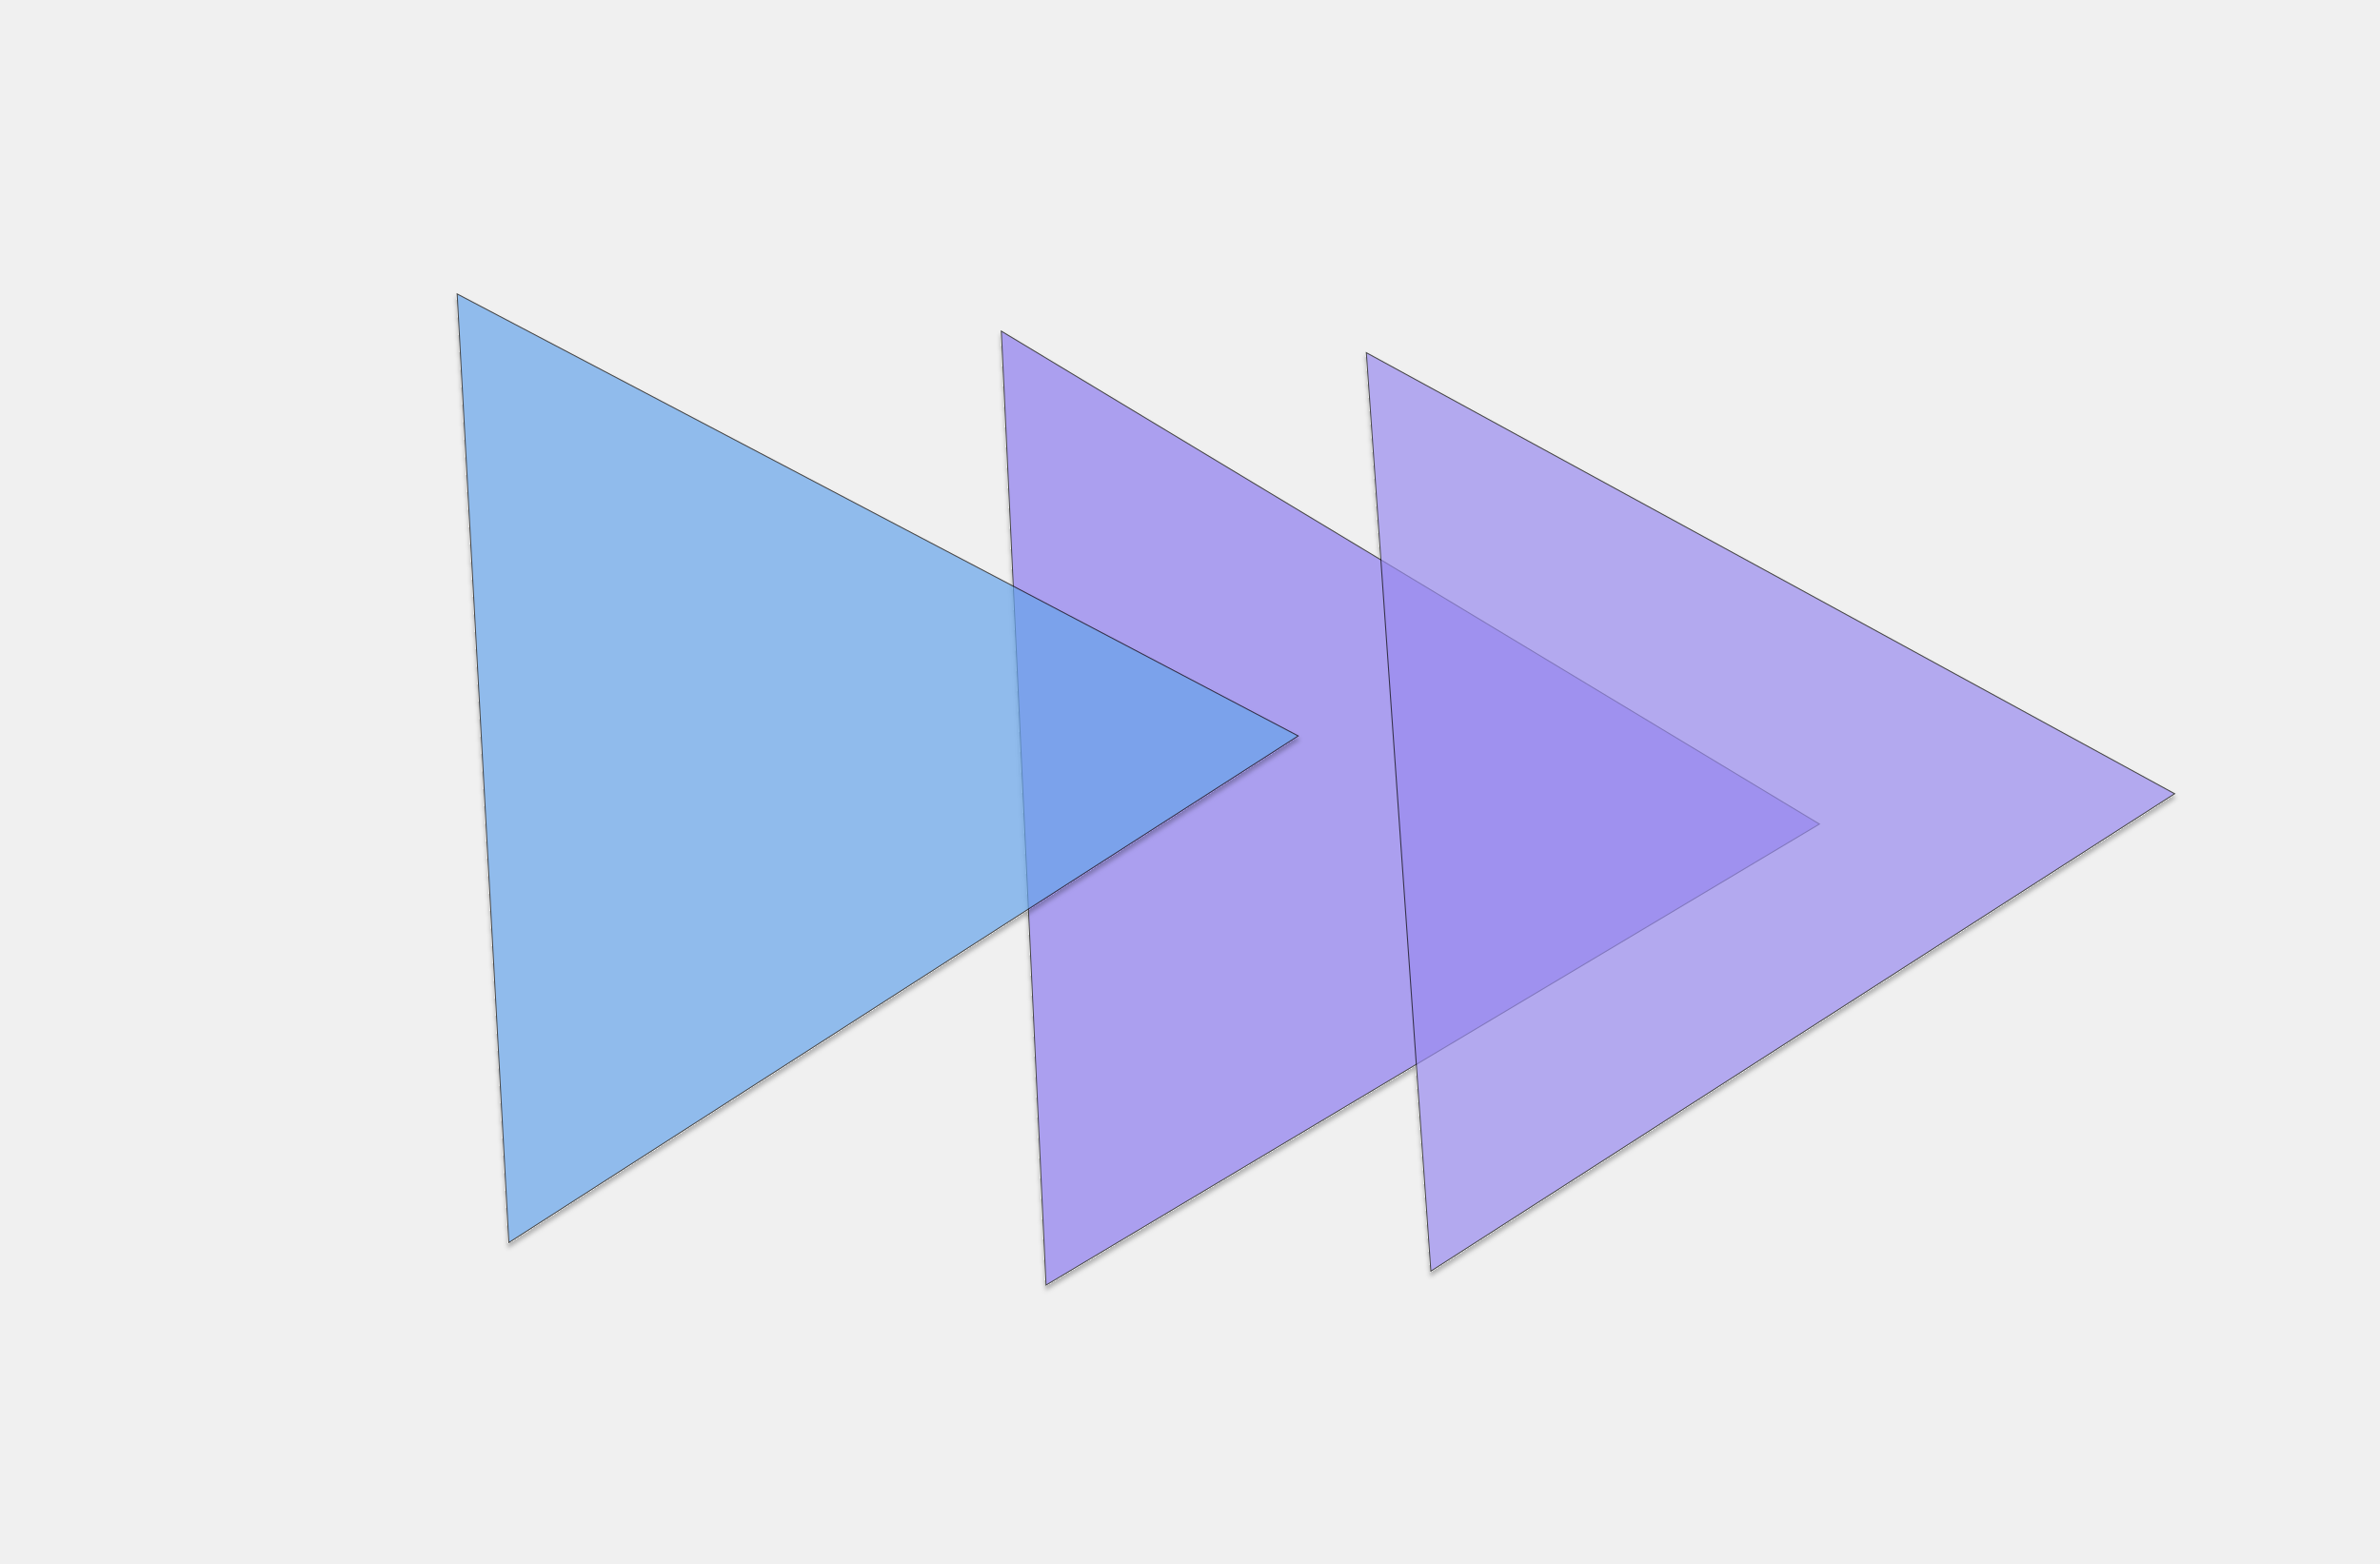
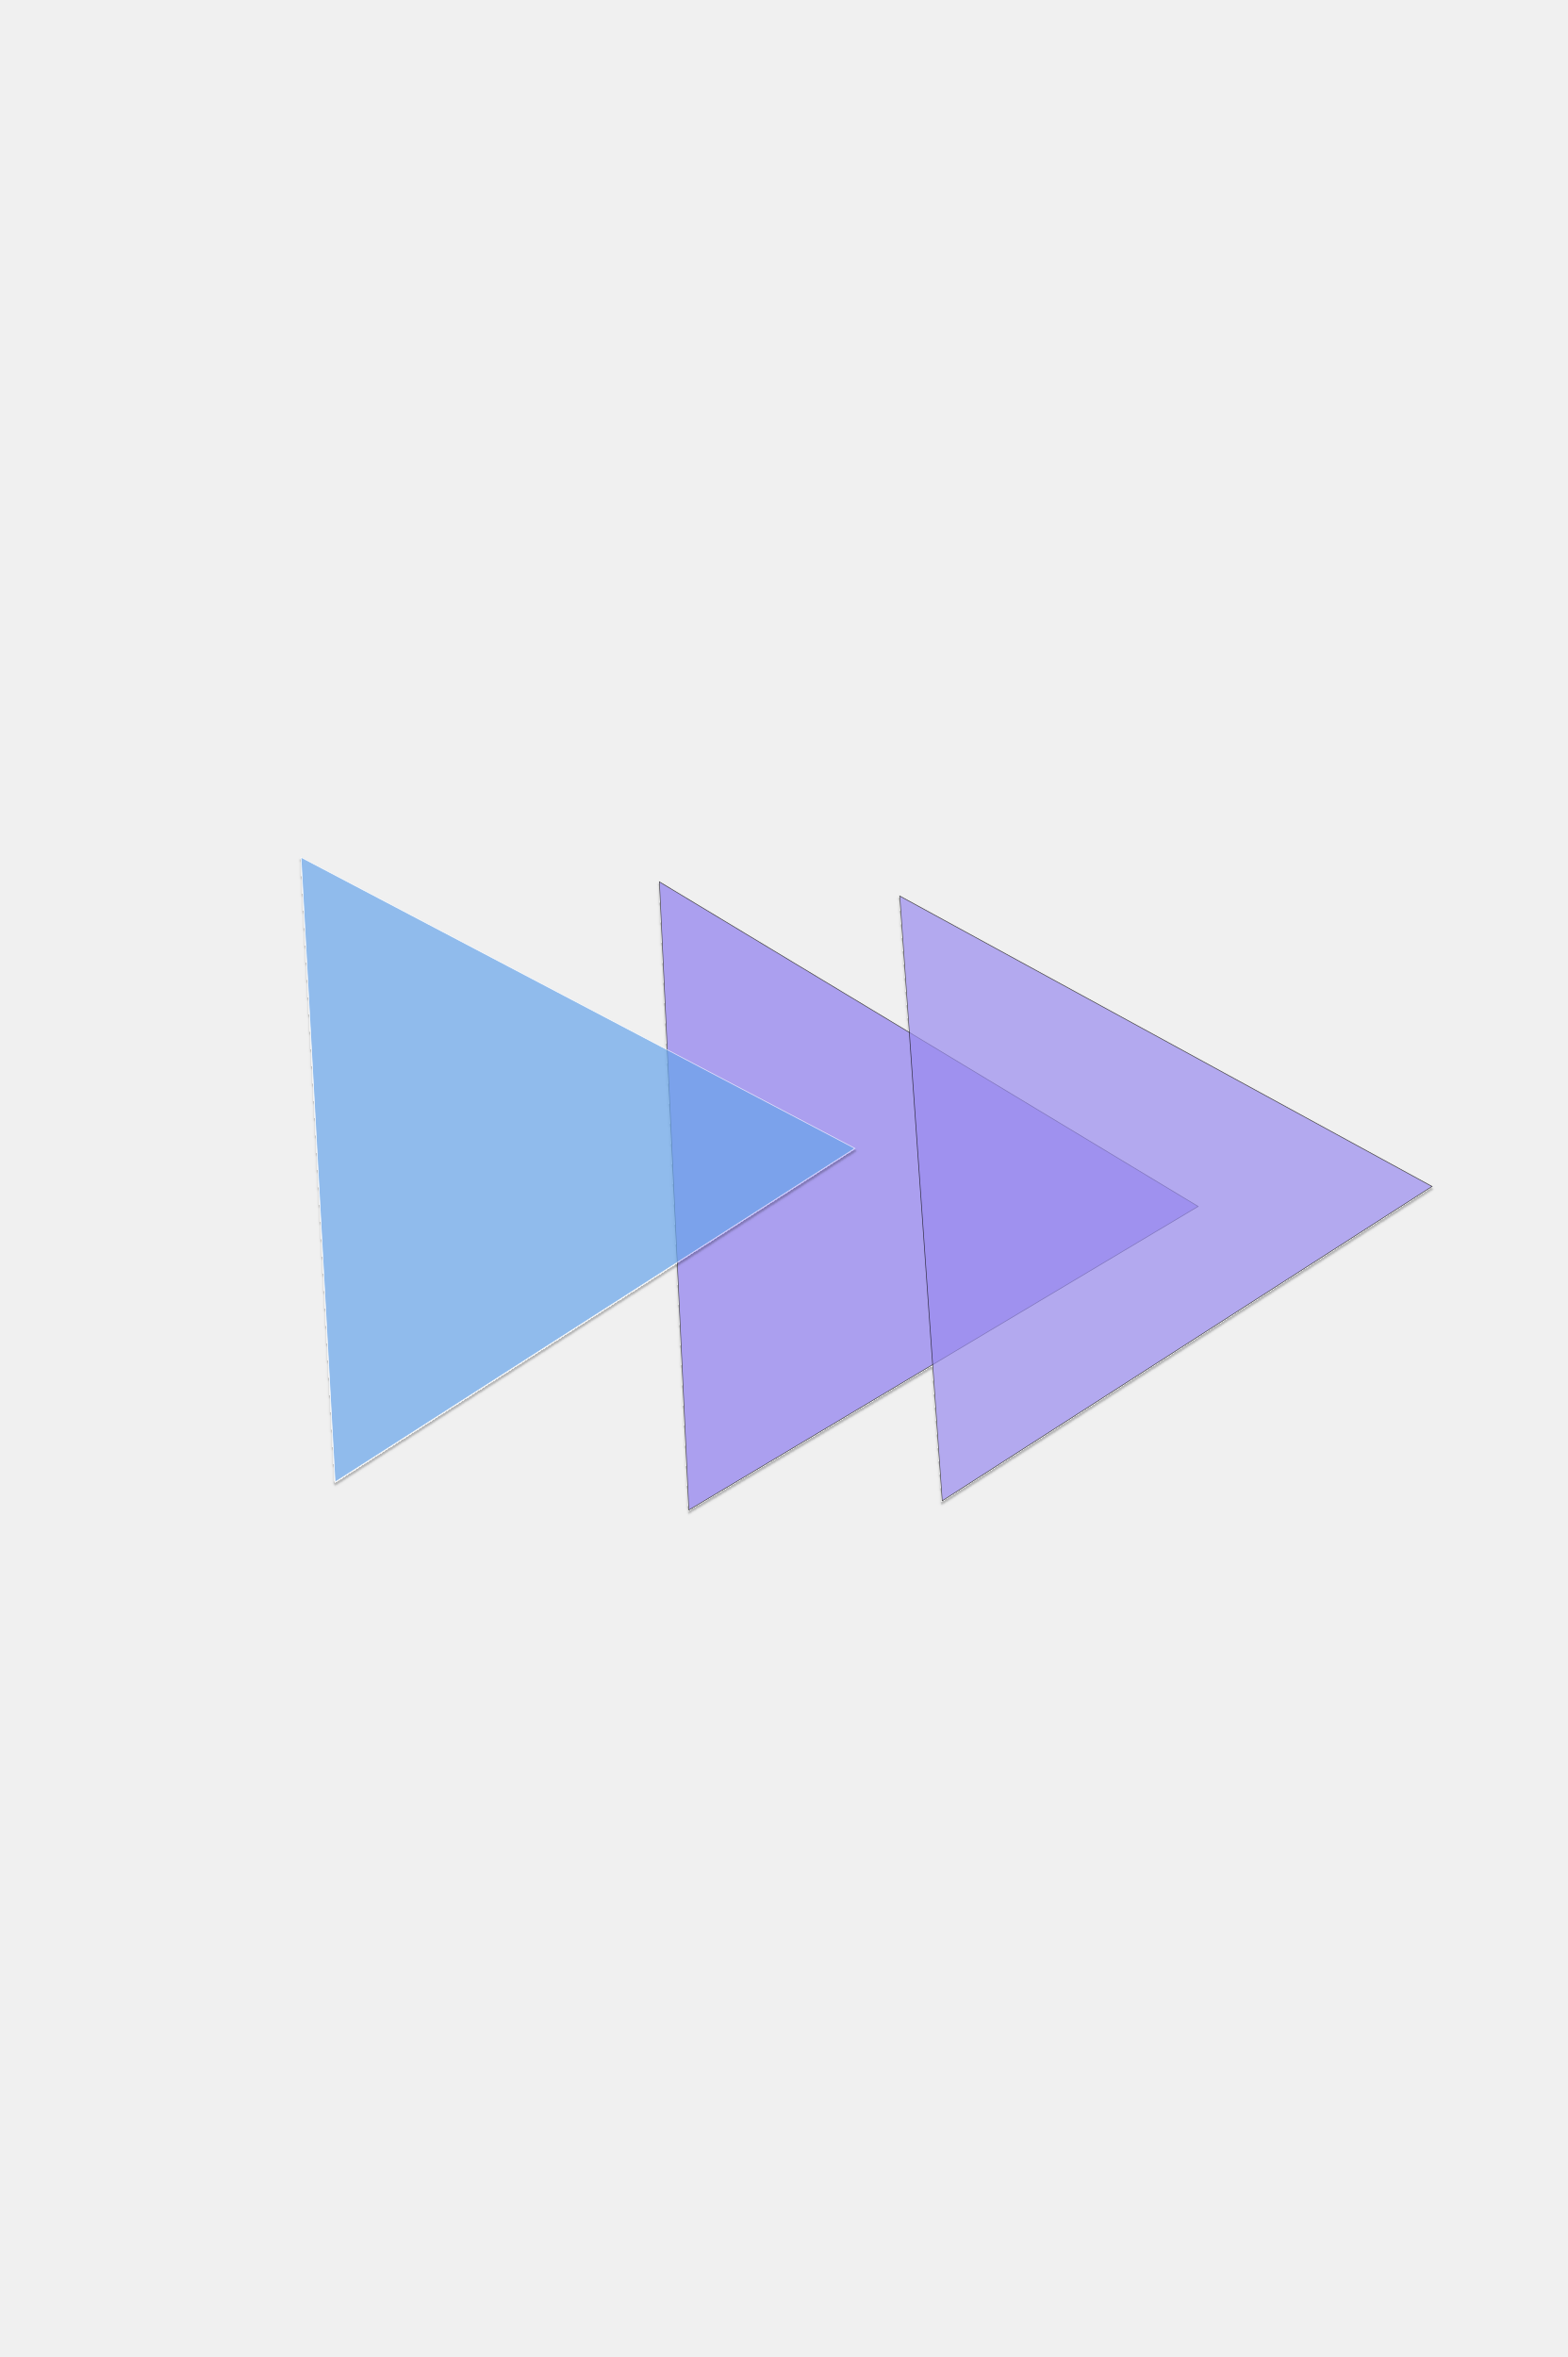
- <svg xmlns="http://www.w3.org/2000/svg" width="2361" height="1551" viewBox="0 0 2361 1551" fill="none">
+ <svg xmlns="http://www.w3.org/2000/svg" width="2361" height="3551" viewBox="0 0 2361 1551" fill="none">
  <g filter="url(#filter0_d_604_2)">
    <path opacity="0.7" d="M1037.68 1274.99L993.317 328.508L1804.88 817.552L1037.68 1274.99Z" fill="#8D7CEE" stroke="black" />
    <path opacity="0.7" d="M1419.41 1261.17L1355.41 349.891L2157.31 787.474L1419.41 1261.17Z" fill="#998AEE" stroke="black" />
  </g>
  <g filter="url(#filter1_d_604_2)">
-     <path opacity="0.7" d="M504.791 1232.79L453.48 291.611L1287.85 730.109L504.791 1232.79Z" fill="#66A4EA" stroke="black" />
+     <path opacity="0.7" d="M504.791 1232.79L453.48 291.611L1287.85 730.109L504.791 1232.79Z" fill="#66A4EA" stroke="white" />
  </g>
  <defs>
    <filter id="filter0_d_604_2" x="988.774" y="327.596" width="1173.52" height="956.253" filterUnits="userSpaceOnUse" color-interpolation-filters="sRGB">
      <feFlood flood-opacity="0" result="BackgroundImageFix" />
      <feColorMatrix in="SourceAlpha" type="matrix" values="0 0 0 0 0 0 0 0 0 0 0 0 0 0 0 0 0 0 127 0" result="hardAlpha" />
      <feOffset dy="4" />
      <feGaussianBlur stdDeviation="2" />
      <feComposite in2="hardAlpha" operator="out" />
      <feColorMatrix type="matrix" values="0 0 0 0 0 0 0 0 0 0 0 0 0 0 0 0 0 0 0.25 0" />
      <feBlend mode="normal" in2="BackgroundImageFix" result="effect1_dropShadow_604_2" />
      <feBlend mode="normal" in="SourceGraphic" in2="effect1_dropShadow_604_2" result="shape" />
    </filter>
    <filter id="filter1_d_604_2" x="448.933" y="290.759" width="843.908" height="950.916" filterUnits="userSpaceOnUse" color-interpolation-filters="sRGB">
      <feFlood flood-opacity="0" result="BackgroundImageFix" />
      <feColorMatrix in="SourceAlpha" type="matrix" values="0 0 0 0 0 0 0 0 0 0 0 0 0 0 0 0 0 0 127 0" result="hardAlpha" />
      <feOffset dy="4" />
      <feGaussianBlur stdDeviation="2" />
      <feComposite in2="hardAlpha" operator="out" />
      <feColorMatrix type="matrix" values="0 0 0 0 0 0 0 0 0 0 0 0 0 0 0 0 0 0 0.25 0" />
      <feBlend mode="normal" in2="BackgroundImageFix" result="effect1_dropShadow_604_2" />
      <feBlend mode="normal" in="SourceGraphic" in2="effect1_dropShadow_604_2" result="shape" />
    </filter>
  </defs>
</svg>
